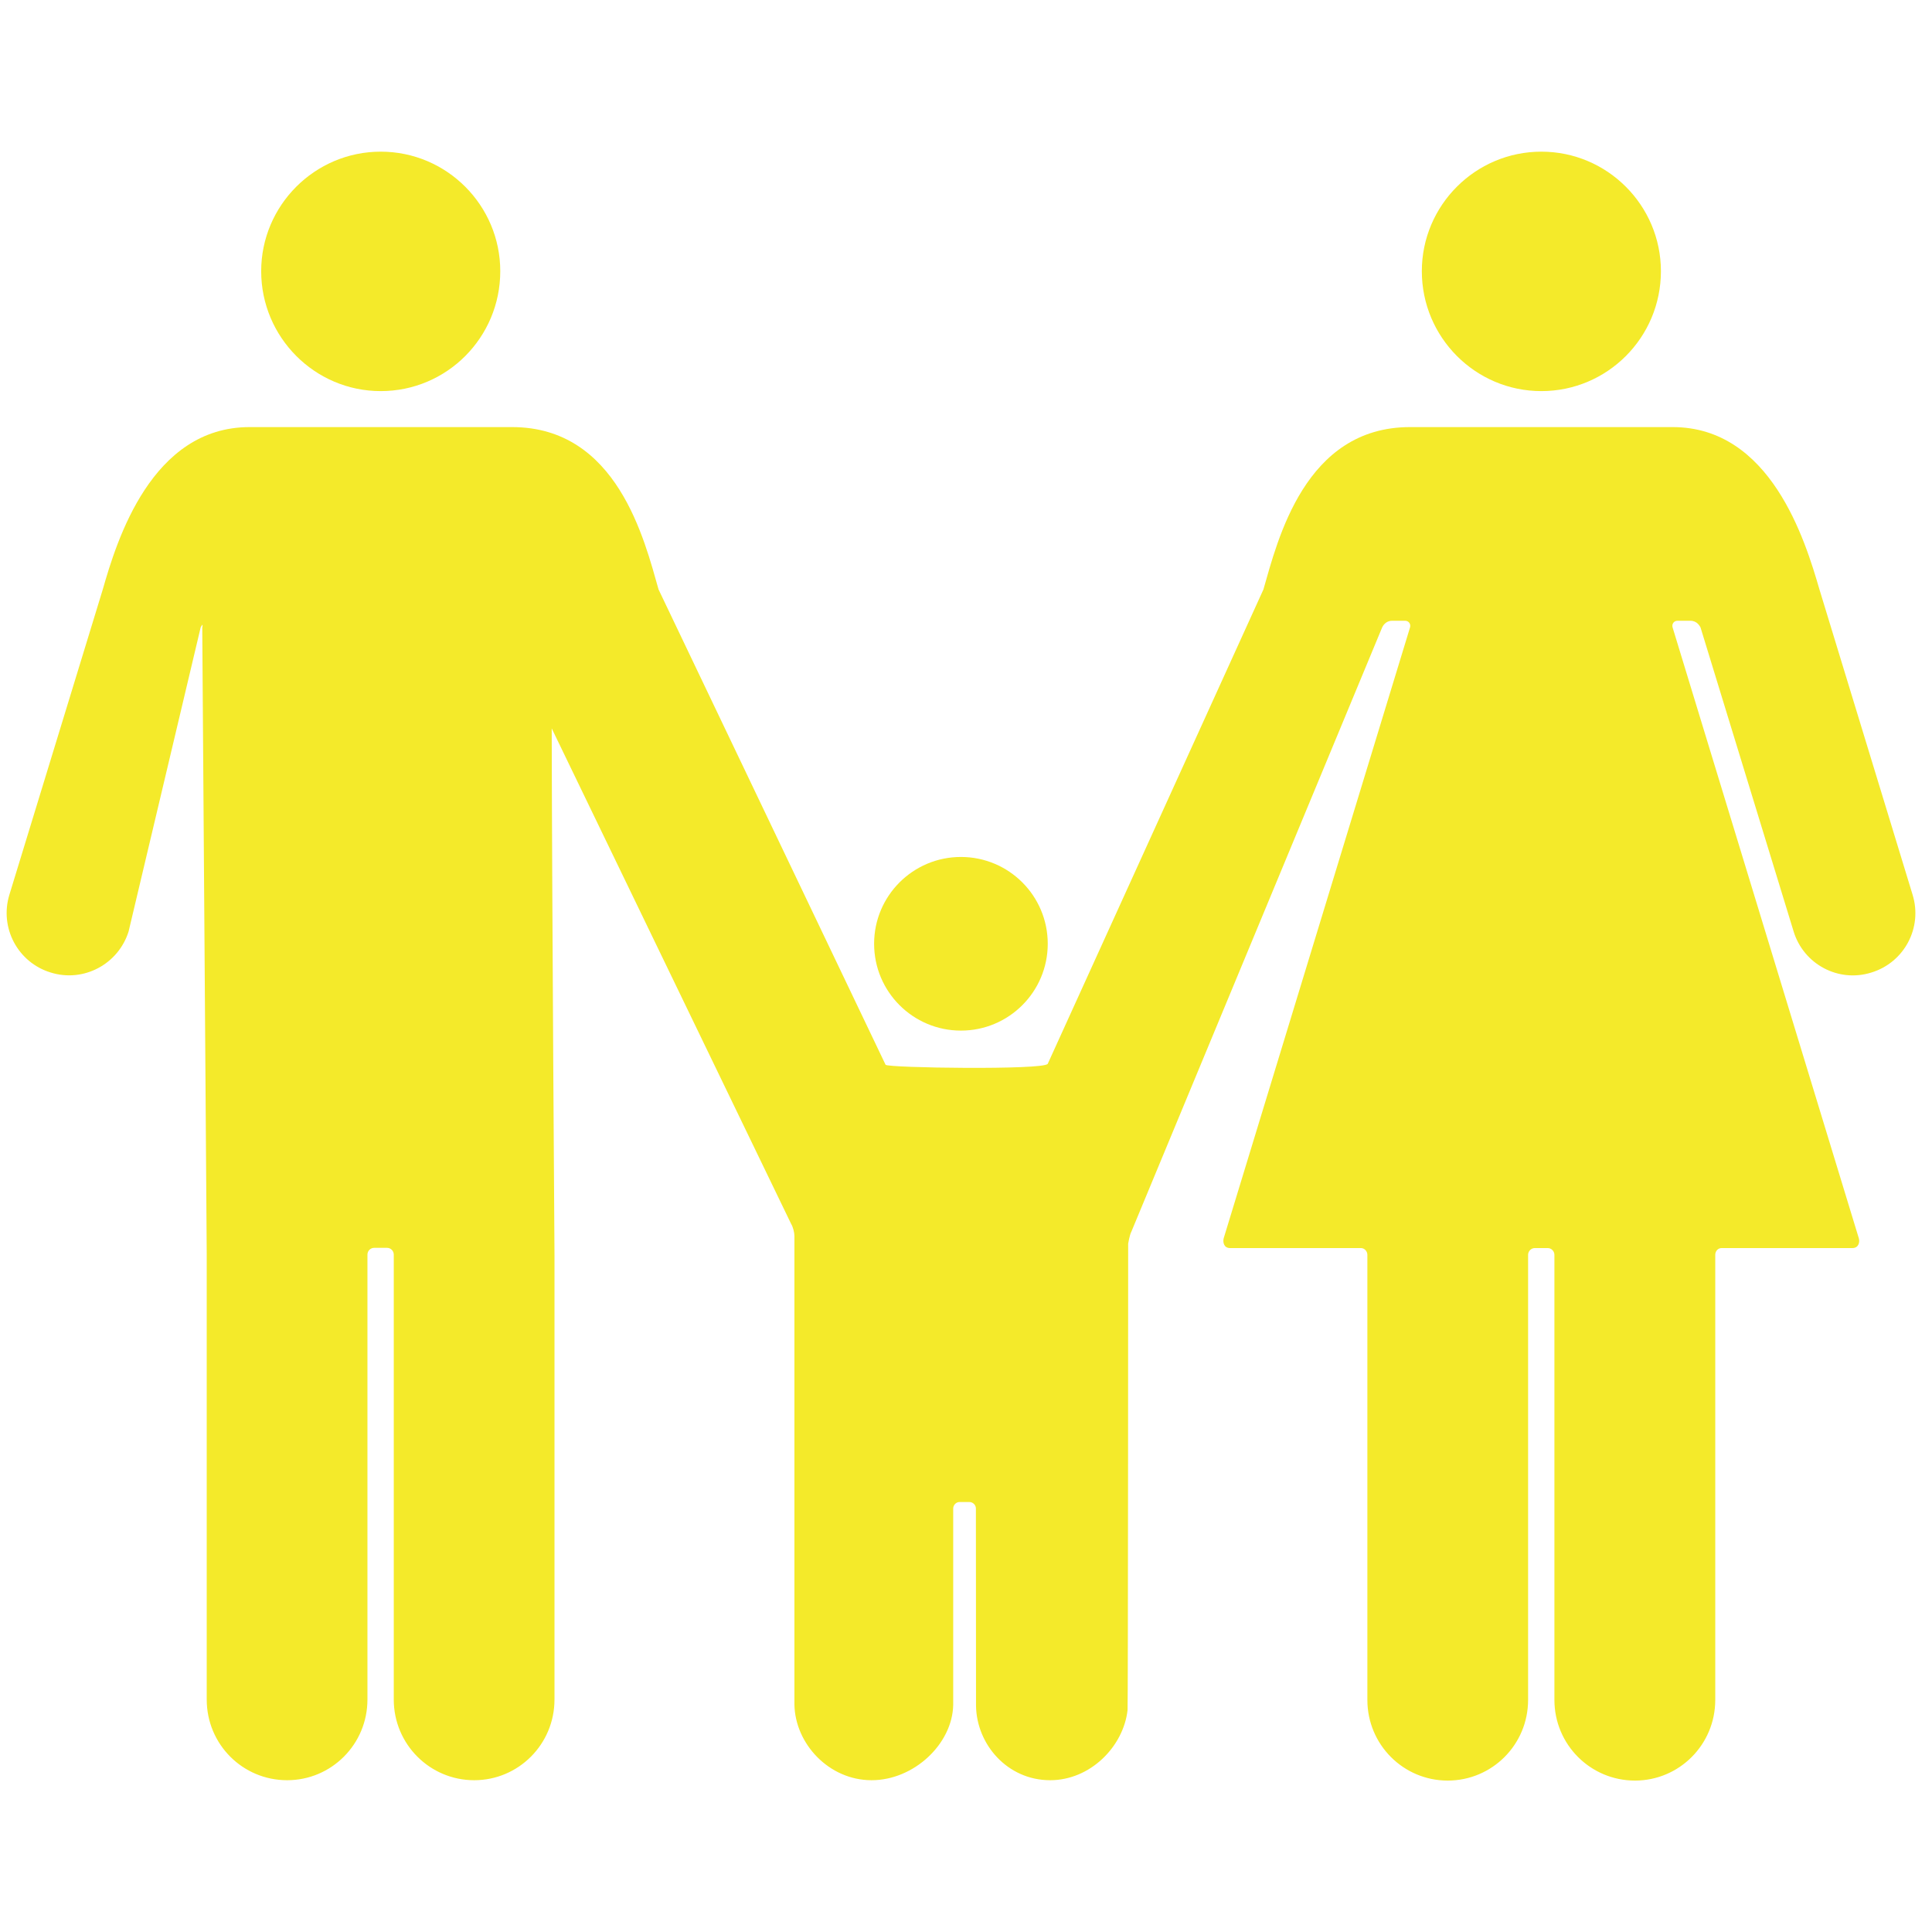
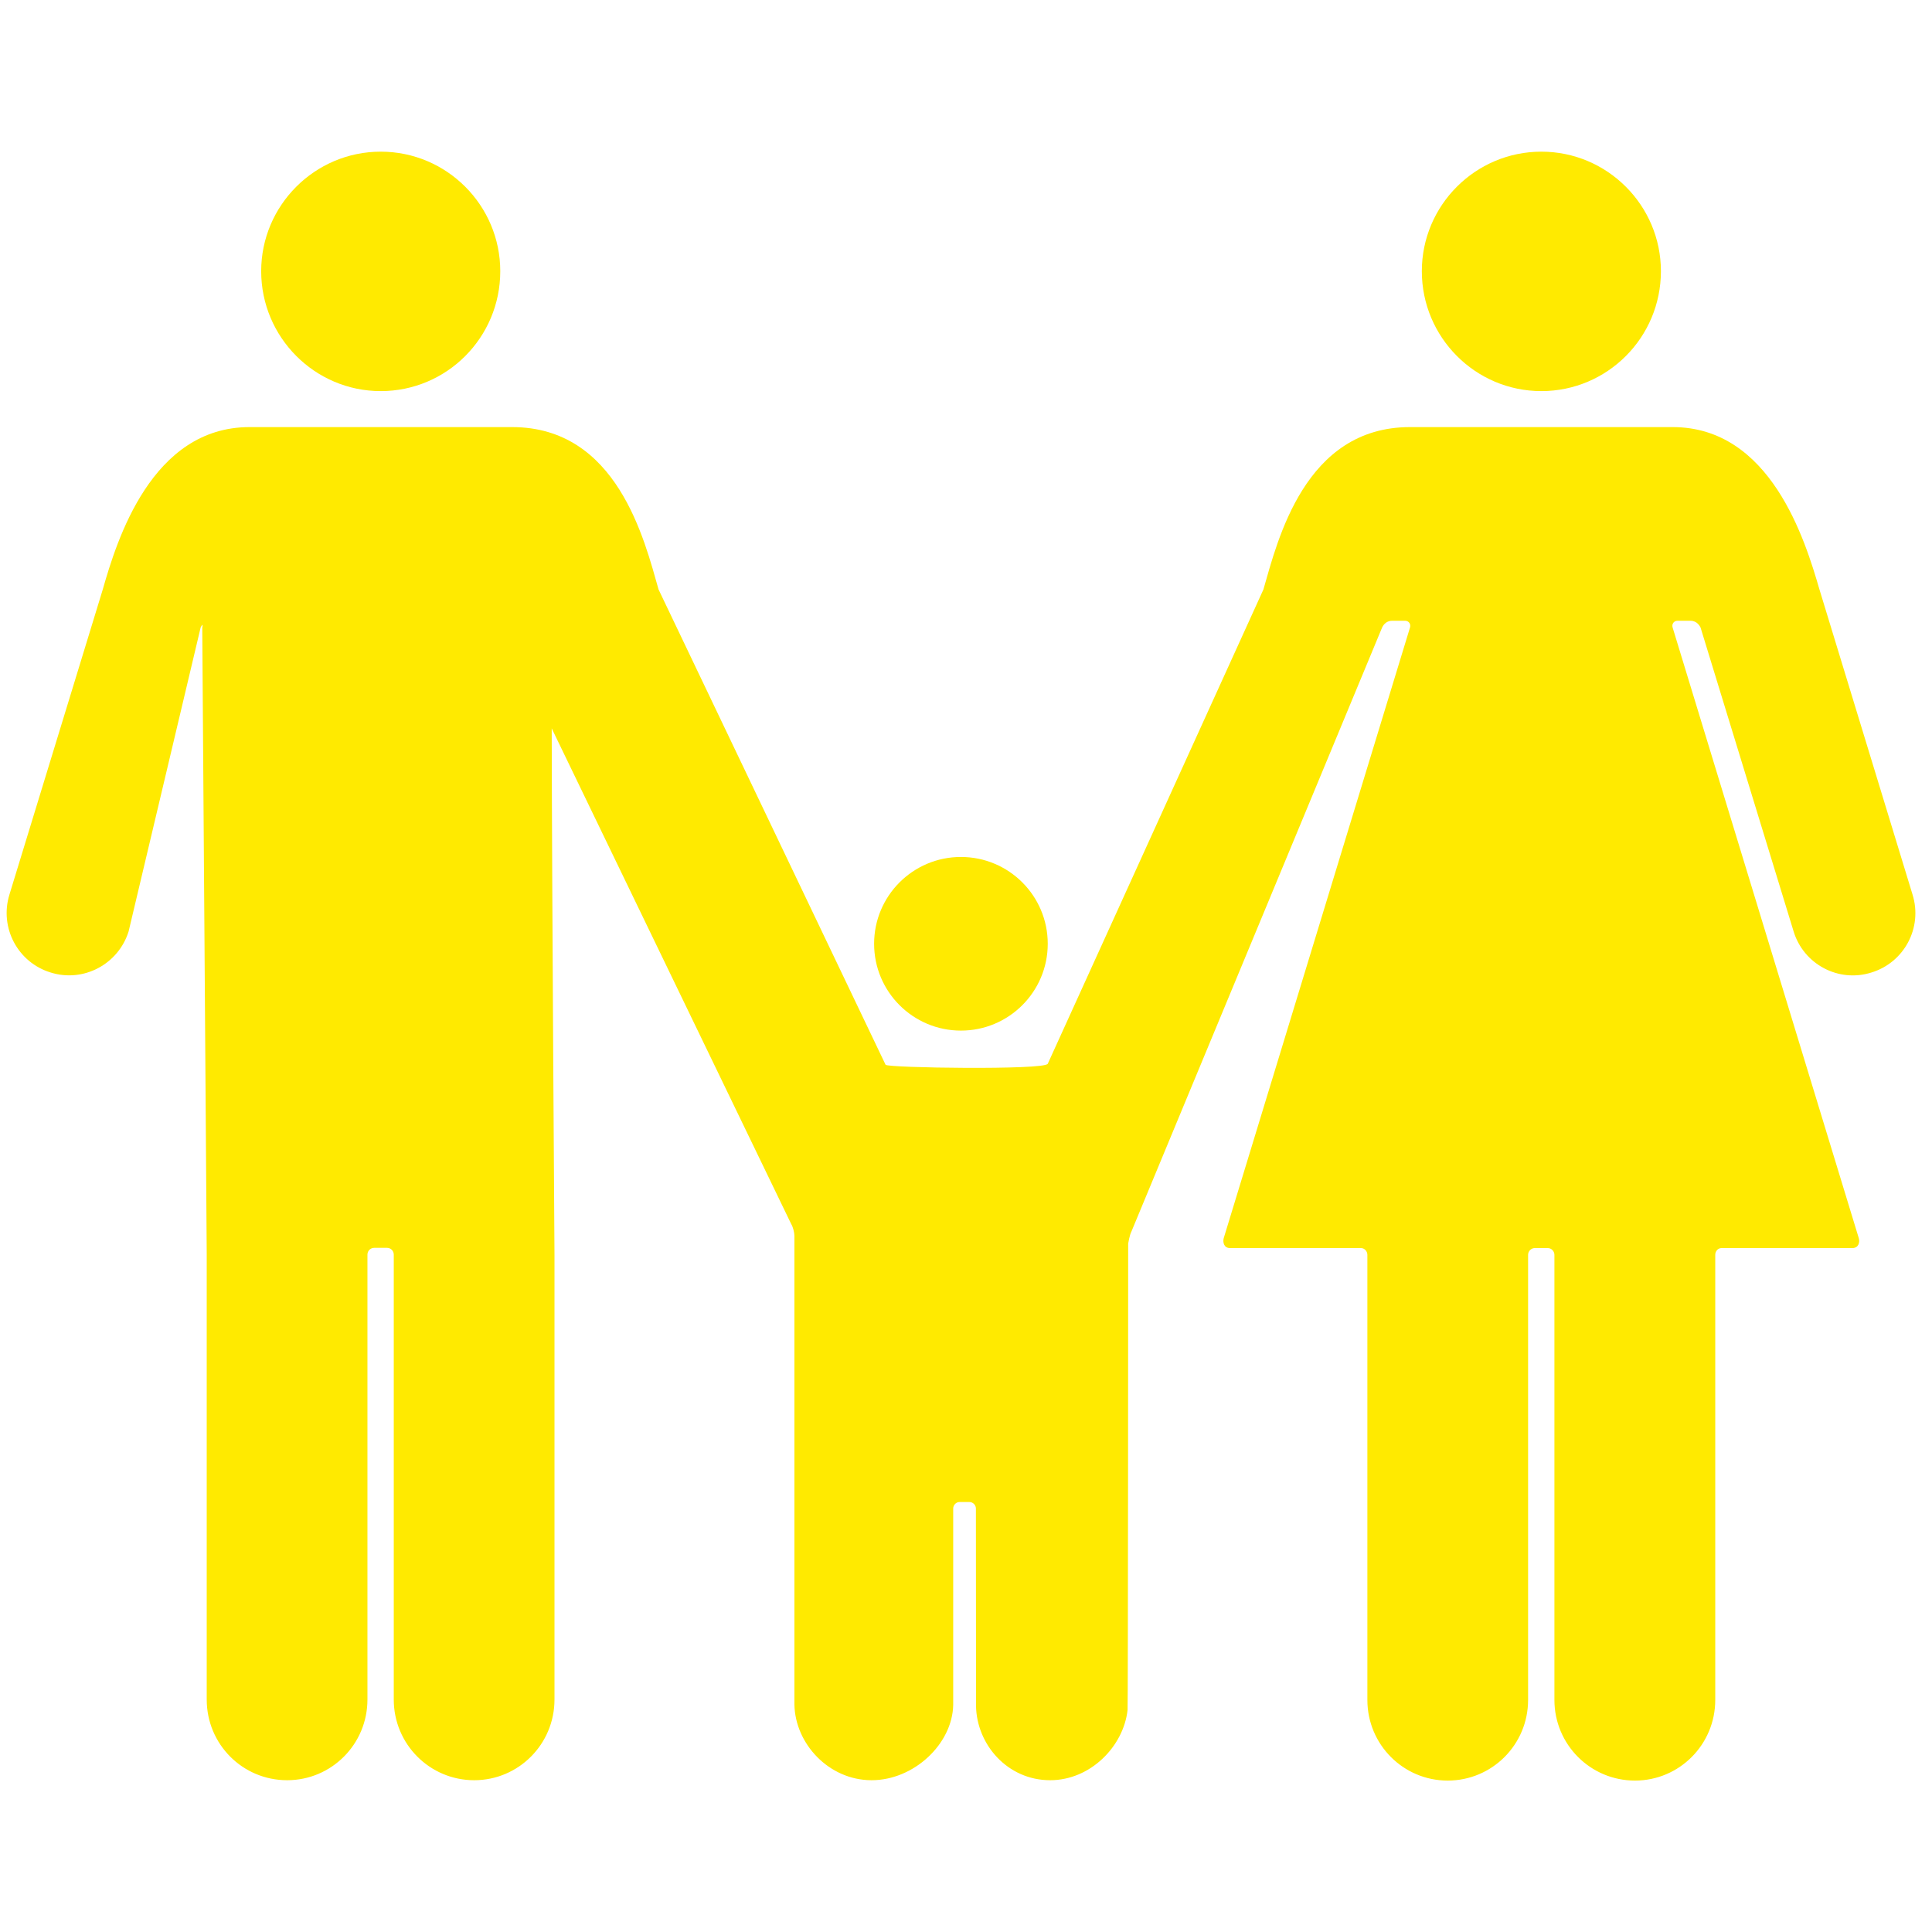
- <svg xmlns="http://www.w3.org/2000/svg" t="1531903651281" class="icon" style="" viewBox="0 0 1024 1024" version="1.1" p-id="4465" width="64" height="64">
+ <svg xmlns="http://www.w3.org/2000/svg" t="1531967559194" class="icon" style="" viewBox="0 0 1024 1024" version="1.1" p-id="3383" width="64" height="64">
  <defs>
    <style type="text/css">html, * {  }
</style>
  </defs>
-   <path d="M265.152 143.744c0 35.136-28.352 63.552-63.36 63.552-34.944 0-63.36-28.544-63.36-63.552 0-34.88 28.416-63.36 63.36-63.36C236.8 80.384 265.152 108.864 265.152 143.744z" p-id="4466" fill="#f4ea2a" />
-   <path d="M509.312 500.224m-46.016 0a0.719 0.719 0 1 0 92.032 0 0.719 0.719 0 1 0-92.032 0Z" p-id="4467" fill="#f4ea2a" />
-   <path d="M880.32 143.744c0 35.136-28.416 63.552-63.36 63.552-35.008 0-63.36-28.544-63.36-63.552 0-34.88 28.352-63.36 63.36-63.36C851.904 80.384 880.32 108.864 880.32 143.744z" p-id="4468" fill="#f4ea2a" />
-   <path d="M991.872 515.456c-17.408 5.504-35.904-4.352-41.216-21.76l-49.344-161.152C900.928 331.904 899.52 329.024 896 329.024c-0.256 0-6.912 0-6.912 0l0 0c-1.92 0-3.136 1.728-2.56 3.584l98.688 323.712c0.576 1.92 0 5.184-3.456 5.184l-69.312 0c-1.92 0-3.328 1.664-3.328 3.584 0 0 0 235.84 0 235.904 0 23.68-19.072 42.752-42.56 42.752-23.552 0-42.688-19.072-42.688-42.752l0-235.904c0-1.856-1.536-3.584-3.52-3.584L813.44 661.504c-1.92 0-3.52 1.664-3.52 3.584l0 235.904c0 23.68-19.072 42.752-42.624 42.752-23.488 0-42.56-19.072-42.56-42.752 0-0.064 0-235.904 0-235.904 0-1.856-1.472-3.584-3.392-3.584l-69.376 0c-3.392 0-3.904-3.264-3.392-5.184l98.752-323.712c0.576-1.792-0.64-3.584-2.56-3.584l0 0c0 0-6.656 0-6.976 0-3.456 0-4.928 2.88-5.248 3.584L599.68 652.736c-0.96 1.728-1.728 6.4-1.728 6.4s-0.064 245.312-0.32 247.232c-2.176 19.328-19.712 37.184-41.024 37.184-22.592 0-38.976-18.88-39.296-39.424l-0.064-104.576c0-1.856-1.536-3.456-3.52-3.456l-5.12 0c-1.856 0-3.392 1.6-3.392 3.456l0 104.064c-0.384 20.672-20.8 39.936-43.264 39.936-22.592 0-40.576-19.328-40.896-40.192l0-248.32c0-1.792-0.768-4.8-1.728-6.336L292.416 386.048c0.192 97.856 1.472 277.696 1.472 278.912l0 235.84c0 23.68-19.072 42.752-42.56 42.752-23.488 0-42.624-19.072-42.624-42.752l0-235.84c0-1.92-1.536-3.584-3.584-3.584L198.336 661.376c-1.984 0-3.584 1.6-3.584 3.584l0 235.84c0 23.68-19.072 42.752-42.56 42.752-23.616 0-42.624-19.072-42.624-42.752l0-235.84c0-1.92-2.368-332.416-2.368-332.416 0.192-0.512 0.192-1.152 0.064-1.472C106.752 331.776 106.56 332.224 106.368 332.48c0 0-38.208 161.216-38.208 161.216C62.72 511.04 44.288 520.896 26.88 515.456 9.408 510.144-0.384 491.648 4.992 474.176c0-0.064 49.344-161.28 49.472-161.728 7.488-26.24 25.92-86.08 77.824-86.08l139.136 0c55.744 0 70.144 59.84 77.632 86.08l120.32 251.904C470.4 566.016 553.408 567.232 555.328 563.84l114.304-251.392c7.552-26.24 21.952-86.08 77.696-86.08l139.2 0c51.904 0 70.208 59.84 77.824 86.08 0.128 0.512 49.344 161.664 49.344 161.728C1019.136 491.712 1009.28 510.144 991.872 515.456z" p-id="4469" fill="#f4ea2a" />
+   <path d="M265.152 143.744c0 35.136-28.352 63.552-63.36 63.552-34.944 0-63.36-28.544-63.36-63.552 0-34.88 28.416-63.36 63.36-63.36C236.8 80.384 265.152 108.864 265.152 143.744z" p-id="3384" fill="#ffea00" />
+   <path d="M509.312 500.224m-46.016 0a0.719 0.719 0 1 0 92.032 0 0.719 0.719 0 1 0-92.032 0Z" p-id="3385" fill="#ffea00" />
+   <path d="M880.32 143.744c0 35.136-28.416 63.552-63.36 63.552-35.008 0-63.36-28.544-63.36-63.552 0-34.88 28.352-63.36 63.36-63.36C851.904 80.384 880.32 108.864 880.32 143.744z" p-id="3386" fill="#ffea00" />
+   <path d="M991.872 515.456c-17.408 5.504-35.904-4.352-41.216-21.76l-49.344-161.152C900.928 331.904 899.52 329.024 896 329.024c-0.256 0-6.912 0-6.912 0l0 0c-1.92 0-3.136 1.728-2.56 3.584l98.688 323.712c0.576 1.92 0 5.184-3.456 5.184l-69.312 0c-1.92 0-3.328 1.664-3.328 3.584 0 0 0 235.84 0 235.904 0 23.68-19.072 42.752-42.56 42.752-23.552 0-42.688-19.072-42.688-42.752l0-235.904c0-1.856-1.536-3.584-3.52-3.584L813.44 661.504c-1.92 0-3.52 1.664-3.52 3.584l0 235.904c0 23.68-19.072 42.752-42.624 42.752-23.488 0-42.56-19.072-42.56-42.752 0-0.064 0-235.904 0-235.904 0-1.856-1.472-3.584-3.392-3.584l-69.376 0c-3.392 0-3.904-3.264-3.392-5.184l98.752-323.712c0.576-1.792-0.64-3.584-2.56-3.584l0 0c0 0-6.656 0-6.976 0-3.456 0-4.928 2.88-5.248 3.584L599.68 652.736c-0.96 1.728-1.728 6.4-1.728 6.4s-0.064 245.312-0.32 247.232c-2.176 19.328-19.712 37.184-41.024 37.184-22.592 0-38.976-18.88-39.296-39.424l-0.064-104.576c0-1.856-1.536-3.456-3.52-3.456l-5.12 0c-1.856 0-3.392 1.6-3.392 3.456l0 104.064c-0.384 20.672-20.8 39.936-43.264 39.936-22.592 0-40.576-19.328-40.896-40.192l0-248.32c0-1.792-0.768-4.8-1.728-6.336L292.416 386.048c0.192 97.856 1.472 277.696 1.472 278.912l0 235.84c0 23.68-19.072 42.752-42.56 42.752-23.488 0-42.624-19.072-42.624-42.752l0-235.84c0-1.92-1.536-3.584-3.584-3.584L198.336 661.376c-1.984 0-3.584 1.6-3.584 3.584l0 235.84c0 23.68-19.072 42.752-42.56 42.752-23.616 0-42.624-19.072-42.624-42.752l0-235.84c0-1.92-2.368-332.416-2.368-332.416 0.192-0.512 0.192-1.152 0.064-1.472C106.752 331.776 106.56 332.224 106.368 332.48c0 0-38.208 161.216-38.208 161.216C62.72 511.04 44.288 520.896 26.88 515.456 9.408 510.144-0.384 491.648 4.992 474.176c0-0.064 49.344-161.28 49.472-161.728 7.488-26.24 25.92-86.08 77.824-86.08l139.136 0c55.744 0 70.144 59.84 77.632 86.08l120.32 251.904C470.4 566.016 553.408 567.232 555.328 563.84l114.304-251.392c7.552-26.24 21.952-86.08 77.696-86.08l139.2 0c51.904 0 70.208 59.84 77.824 86.08 0.128 0.512 49.344 161.664 49.344 161.728C1019.136 491.712 1009.28 510.144 991.872 515.456z" p-id="3387" fill="#ffea00" />
</svg>
